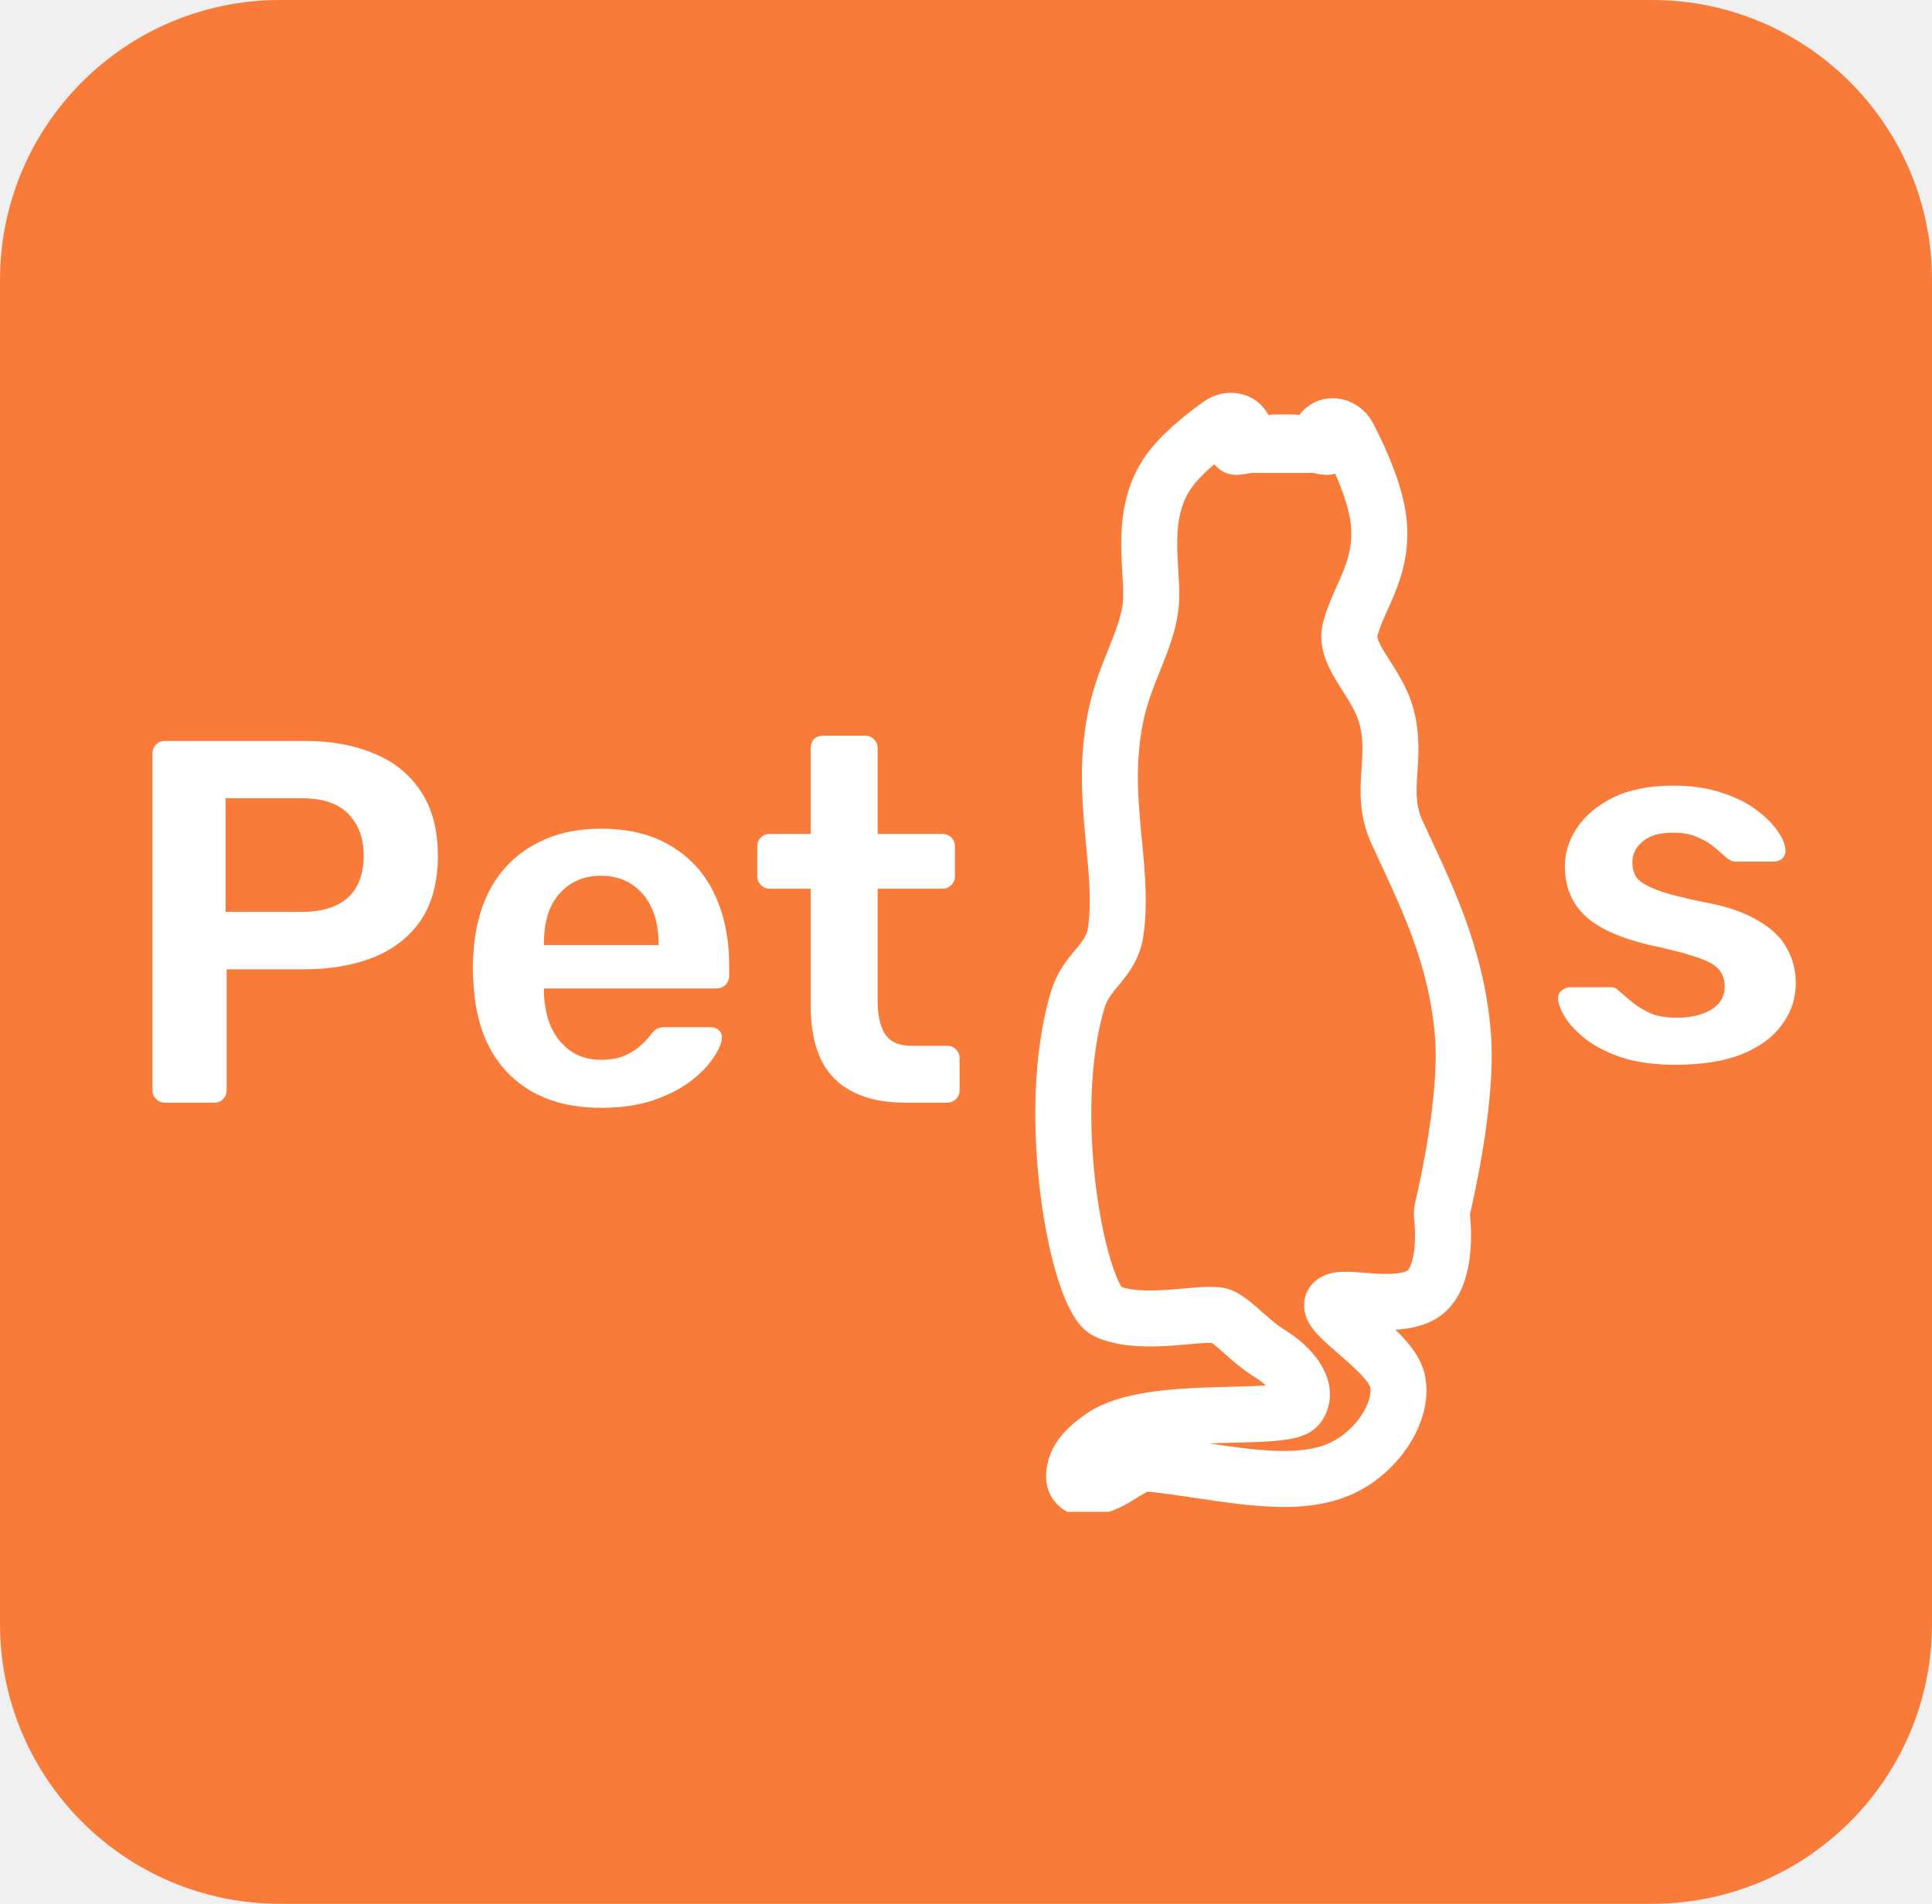
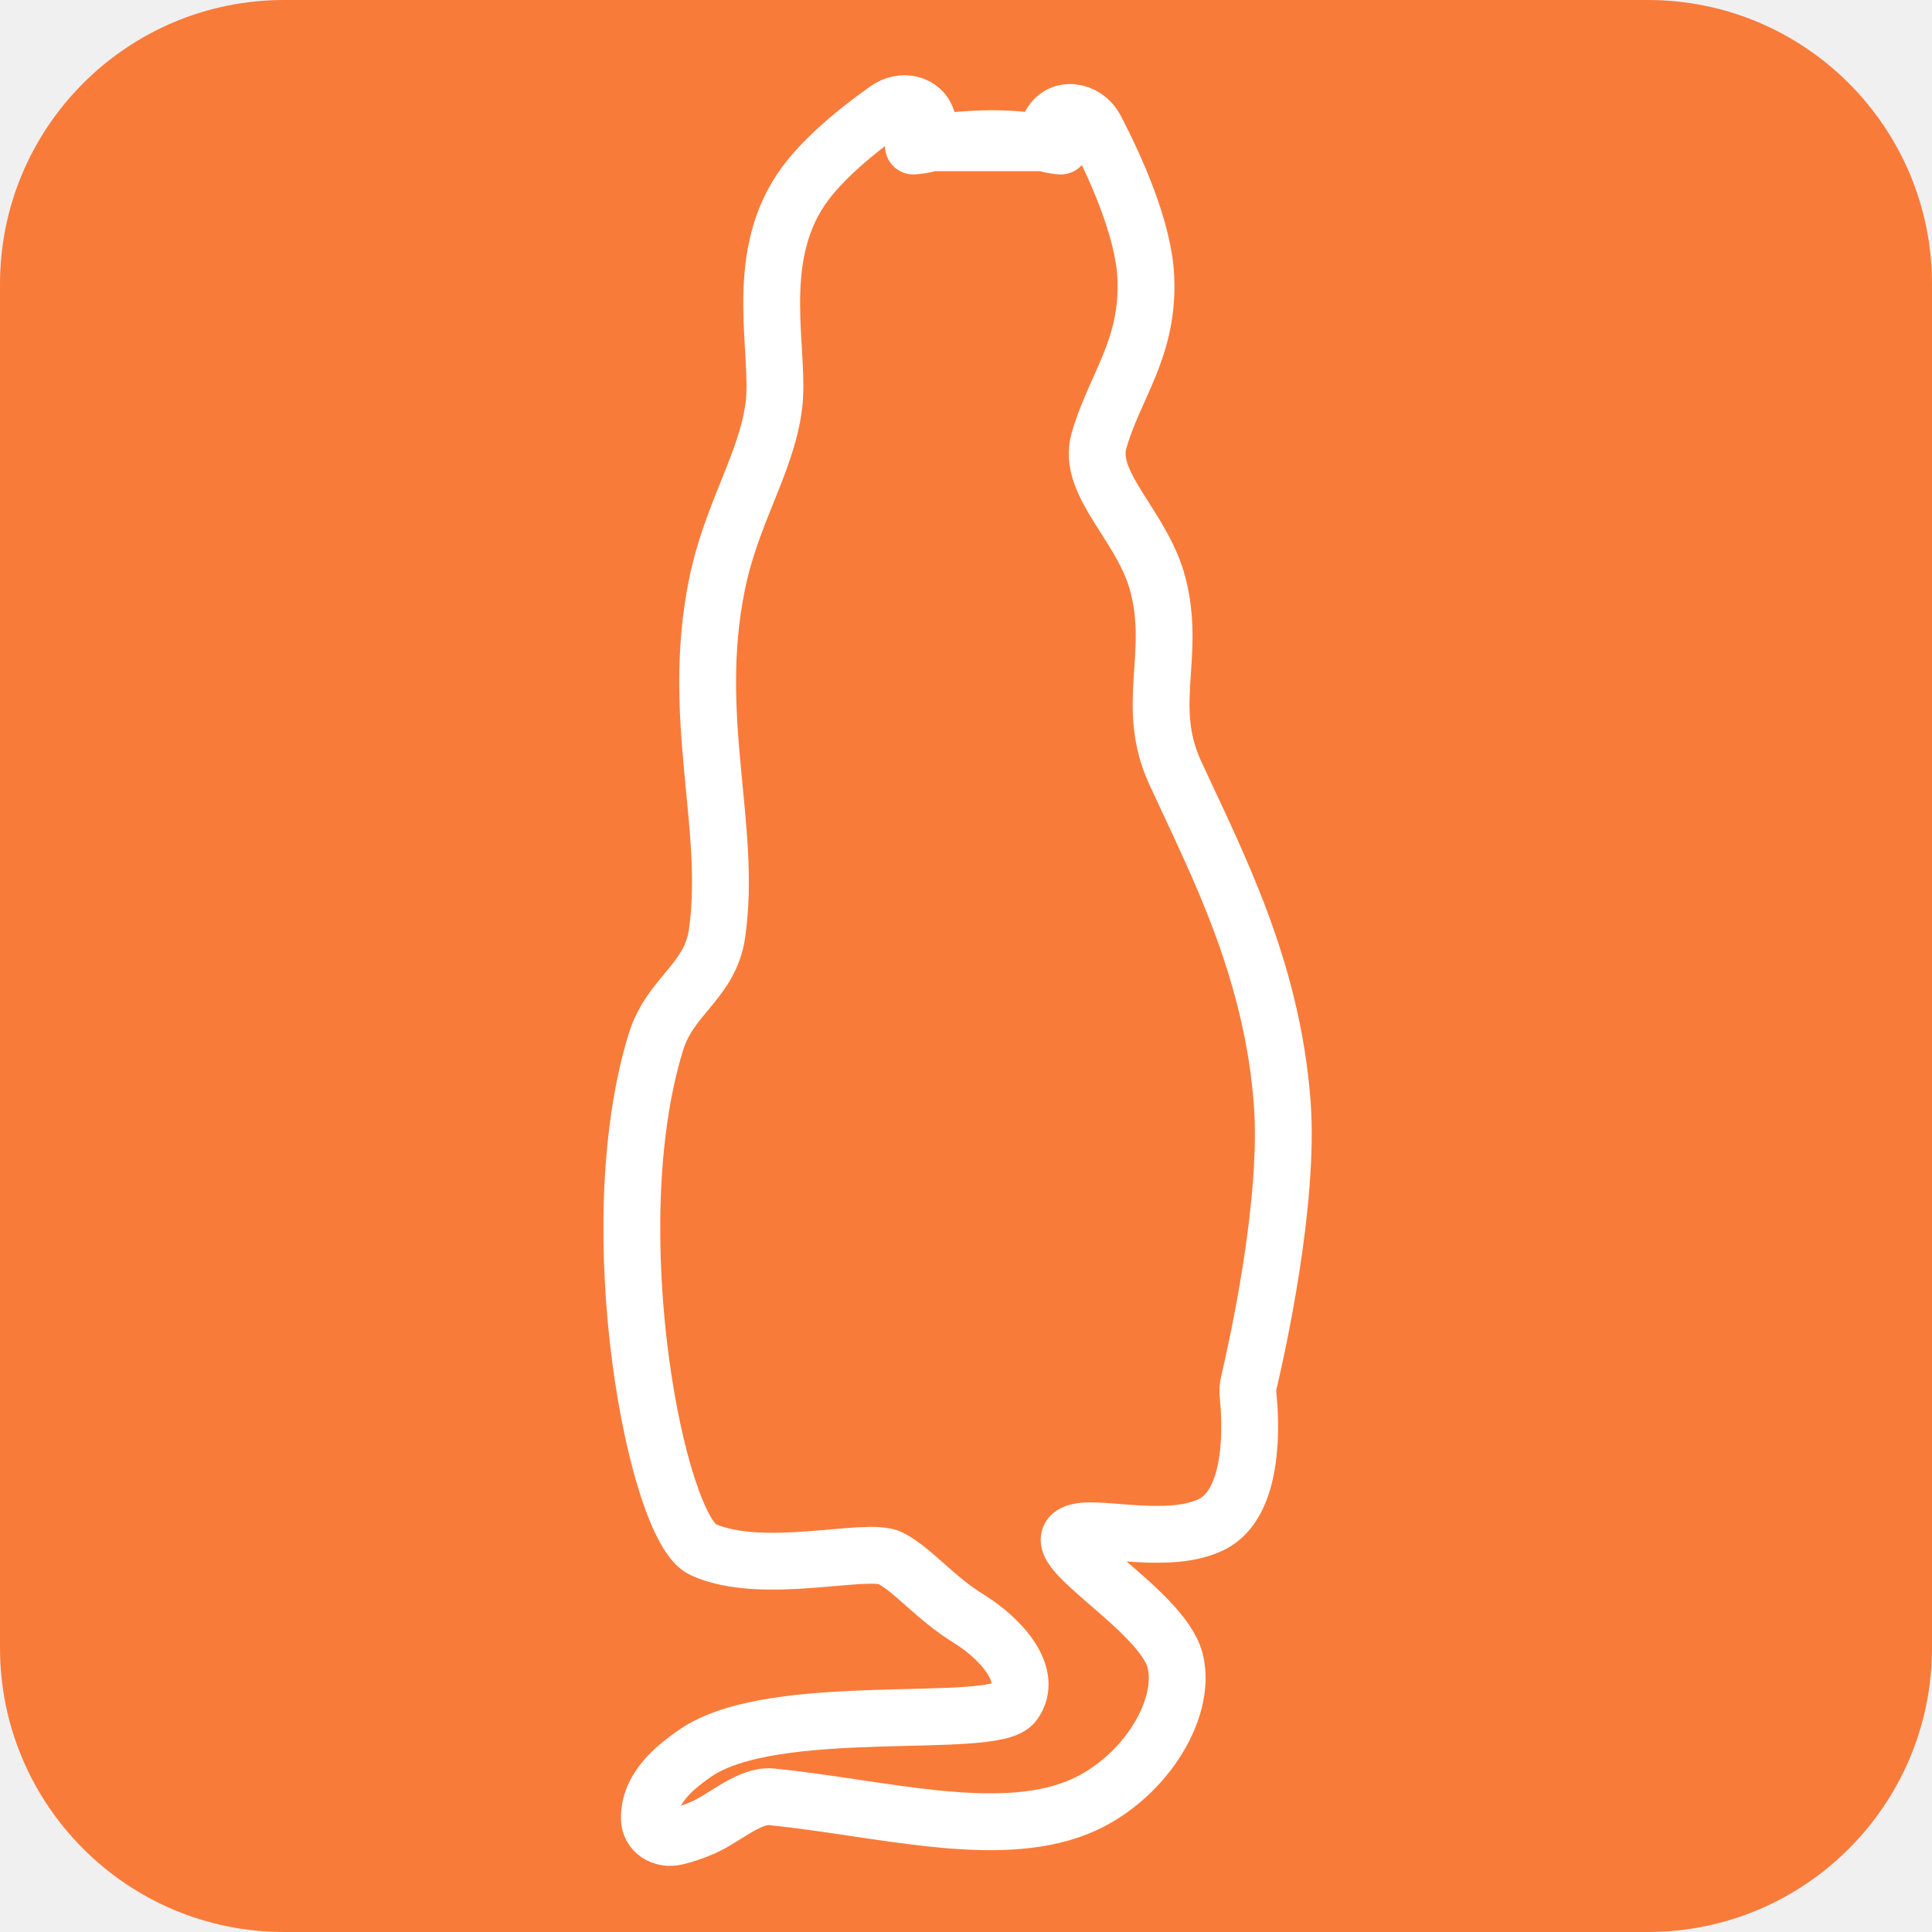
- <svg xmlns="http://www.w3.org/2000/svg" width="69" height="68" viewBox="0 0 69 68" fill="none">
-   <rect width="69" height="68" rx="10" fill="#F97B3A" />
-   <g clip-path="url(#clip0_1_9)">
-     <path d="M47.03 15.891C47.17 15.947 47.389 15.962 47.389 15.962M44.539 15.891C44.539 15.711 44.507 15.541 44.461 15.391C44.346 15.013 43.9 14.927 43.576 15.156C43.003 15.562 42.146 16.235 41.689 16.917C40.615 18.517 41.244 20.529 41.09 21.689C40.923 22.953 40.165 24.03 39.845 25.602C39.245 28.542 40.18 30.946 39.845 33.284C39.693 34.341 38.818 34.649 38.504 35.67C37.234 39.798 38.52 46.377 39.533 46.836C40.851 47.433 43.15 46.765 43.653 47.027C44.156 47.29 44.622 47.896 45.377 48.364C46.072 48.793 46.814 49.604 46.359 50.219C45.904 50.834 41.09 50.117 39.366 51.317C39.026 51.553 38.637 51.861 38.456 52.276C38.383 52.444 38.359 52.606 38.359 52.748C38.36 53.05 38.652 53.227 38.946 53.155C39.12 53.112 39.329 53.047 39.557 52.944C40.02 52.737 40.562 52.228 41.042 52.276C43.413 52.515 45.952 53.231 47.748 52.515C49.165 51.951 50.167 50.392 49.904 49.294C49.628 48.145 46.859 46.708 47.748 46.455C48.251 46.312 49.76 46.741 50.694 46.288C51.668 45.815 51.557 43.991 51.502 43.455C51.492 43.355 51.496 43.257 51.52 43.16C51.69 42.439 52.417 39.192 52.251 37.006C52.026 34.039 50.814 31.733 49.904 29.753C49.224 28.273 49.933 27.177 49.521 25.602C49.184 24.316 47.959 23.406 48.227 22.452C48.563 21.259 49.328 20.421 49.257 18.849C49.21 17.794 48.597 16.437 48.155 15.585C47.932 15.155 47.353 15.079 47.148 15.518C47.094 15.636 47.051 15.762 47.03 15.891H44.539ZM44.539 15.891C45.497 15.795 46.048 15.748 47.03 15.891H44.539ZM44.539 15.891C44.389 15.947 44.156 15.962 44.156 15.962L44.539 15.891Z" stroke="white" stroke-width="2" stroke-linecap="round" stroke-linejoin="round" />
-     <path d="M5.89 39.385C5.767 39.385 5.662 39.342 5.575 39.255C5.489 39.169 5.445 39.065 5.445 38.941V26.923C5.445 26.788 5.489 26.677 5.575 26.591C5.662 26.505 5.767 26.462 5.89 26.462H10.857C11.82 26.462 12.661 26.615 13.377 26.923C14.094 27.218 14.649 27.674 15.045 28.289C15.44 28.892 15.638 29.649 15.638 30.56C15.638 31.483 15.44 32.246 15.045 32.849C14.649 33.44 14.094 33.883 13.377 34.178C12.661 34.474 11.82 34.621 10.857 34.621H8.095V38.941C8.095 39.065 8.052 39.169 7.966 39.255C7.892 39.342 7.787 39.385 7.651 39.385H5.89ZM8.058 32.572H10.764C11.481 32.572 12.03 32.406 12.413 32.074C12.796 31.729 12.988 31.225 12.988 30.56C12.988 29.945 12.809 29.452 12.45 29.083C12.092 28.701 11.53 28.511 10.764 28.511H8.058V32.572ZM21.463 39.569C20.092 39.569 19.005 39.175 18.202 38.388C17.399 37.6 16.966 36.48 16.904 35.028C16.892 34.905 16.886 34.751 16.886 34.566C16.886 34.369 16.892 34.215 16.904 34.105C16.954 33.181 17.164 32.382 17.535 31.705C17.918 31.028 18.443 30.511 19.11 30.154C19.777 29.785 20.561 29.6 21.463 29.6C22.464 29.6 23.304 29.809 23.983 30.228C24.663 30.634 25.176 31.206 25.522 31.945C25.868 32.671 26.041 33.514 26.041 34.474V34.861C26.041 34.985 25.997 35.089 25.911 35.175C25.824 35.261 25.713 35.305 25.577 35.305H19.425C19.425 35.305 19.425 35.323 19.425 35.36C19.425 35.397 19.425 35.428 19.425 35.452C19.437 35.883 19.517 36.283 19.666 36.652C19.826 37.009 20.055 37.298 20.351 37.52C20.66 37.742 21.025 37.852 21.445 37.852C21.791 37.852 22.081 37.803 22.316 37.705C22.55 37.594 22.742 37.471 22.89 37.335C23.038 37.2 23.143 37.089 23.205 37.003C23.316 36.855 23.403 36.769 23.465 36.745C23.539 36.708 23.644 36.689 23.78 36.689H25.373C25.497 36.689 25.596 36.726 25.67 36.8C25.756 36.874 25.793 36.966 25.781 37.077C25.769 37.274 25.664 37.514 25.466 37.797C25.281 38.08 25.009 38.357 24.651 38.628C24.292 38.898 23.841 39.126 23.298 39.311C22.767 39.483 22.155 39.569 21.463 39.569ZM19.425 33.754H23.52V33.699C23.52 33.218 23.44 32.8 23.279 32.443C23.119 32.086 22.884 31.803 22.575 31.594C22.266 31.385 21.896 31.28 21.463 31.28C21.031 31.28 20.66 31.385 20.351 31.594C20.043 31.803 19.808 32.086 19.647 32.443C19.499 32.8 19.425 33.218 19.425 33.699V33.754ZM32.326 39.385C31.585 39.385 30.961 39.255 30.455 38.997C29.948 38.739 29.571 38.357 29.324 37.852C29.077 37.335 28.954 36.695 28.954 35.932V31.741H27.49C27.366 31.741 27.261 31.698 27.174 31.612C27.088 31.526 27.045 31.422 27.045 31.299V30.228C27.045 30.105 27.088 30 27.174 29.914C27.261 29.828 27.366 29.785 27.49 29.785H28.954V26.72C28.954 26.597 28.991 26.492 29.065 26.406C29.151 26.32 29.262 26.277 29.398 26.277H30.899C31.023 26.277 31.128 26.32 31.214 26.406C31.301 26.492 31.344 26.597 31.344 26.72V29.785H33.661C33.784 29.785 33.889 29.828 33.976 29.914C34.062 30 34.105 30.105 34.105 30.228V31.299C34.105 31.422 34.062 31.526 33.976 31.612C33.889 31.698 33.784 31.741 33.661 31.741H31.344V35.748C31.344 36.252 31.431 36.646 31.604 36.929C31.789 37.212 32.104 37.354 32.549 37.354H33.827C33.951 37.354 34.056 37.397 34.142 37.483C34.229 37.569 34.272 37.674 34.272 37.797V38.941C34.272 39.065 34.229 39.169 34.142 39.255C34.056 39.342 33.951 39.385 33.827 39.385H32.326Z" fill="white" />
-     <path d="M59.836 38.031C59.095 38.031 58.458 37.945 57.927 37.772C57.408 37.6 56.982 37.385 56.648 37.126C56.315 36.868 56.068 36.609 55.907 36.351C55.746 36.092 55.66 35.877 55.648 35.705C55.635 35.569 55.672 35.465 55.759 35.391C55.858 35.305 55.963 35.261 56.074 35.261H57.538C57.587 35.261 57.631 35.268 57.668 35.28C57.705 35.292 57.754 35.329 57.816 35.391C57.977 35.526 58.143 35.668 58.316 35.815C58.502 35.963 58.718 36.092 58.965 36.203C59.212 36.301 59.521 36.351 59.892 36.351C60.373 36.351 60.775 36.258 61.096 36.074C61.43 35.877 61.596 35.6 61.596 35.243C61.596 34.985 61.522 34.775 61.374 34.615C61.238 34.455 60.979 34.314 60.596 34.191C60.213 34.055 59.669 33.914 58.965 33.766C58.273 33.606 57.699 33.403 57.241 33.157C56.784 32.911 56.445 32.603 56.222 32.234C56 31.865 55.889 31.434 55.889 30.942C55.889 30.462 56.031 30.006 56.315 29.575C56.611 29.132 57.044 28.769 57.612 28.486C58.193 28.203 58.909 28.061 59.762 28.061C60.429 28.061 61.01 28.148 61.504 28.32C61.998 28.48 62.406 28.683 62.727 28.929C63.06 29.175 63.314 29.428 63.487 29.686C63.66 29.932 63.752 30.148 63.765 30.332C63.777 30.468 63.74 30.578 63.653 30.665C63.567 30.738 63.468 30.775 63.357 30.775H61.986C61.924 30.775 61.868 30.763 61.819 30.738C61.769 30.714 61.72 30.683 61.67 30.646C61.535 30.523 61.386 30.394 61.226 30.259C61.065 30.123 60.867 30.006 60.633 29.908C60.41 29.797 60.114 29.741 59.743 29.741C59.274 29.741 58.916 29.846 58.668 30.055C58.421 30.252 58.298 30.505 58.298 30.812C58.298 31.021 58.353 31.206 58.465 31.366C58.588 31.514 58.829 31.655 59.187 31.791C59.545 31.926 60.089 32.068 60.818 32.215C61.646 32.363 62.301 32.585 62.782 32.88C63.277 33.163 63.623 33.495 63.82 33.877C64.03 34.246 64.135 34.658 64.135 35.114C64.135 35.668 63.968 36.166 63.635 36.609C63.314 37.052 62.832 37.403 62.189 37.661C61.559 37.908 60.775 38.031 59.836 38.031Z" fill="white" />
-   </g>
-   <defs>
-     <clipPath id="clip0_1_9">
-       <rect x="4" y="14" width="61" height="40" rx="10" fill="white" />
-     </clipPath>
-   </defs>
+ <svg xmlns="http://www.w3.org/2000/svg" width="68" height="68" viewBox="0 0 68 68" fill="none">
+   <rect width="68" height="68" rx="10" fill="#F97B3A" />
+   <path d="M36.758 5.025C36.982 5.114 37.334 5.14 37.334 5.14M32.764 5.025C32.764 4.738 32.712 4.466 32.639 4.226C32.455 3.621 31.738 3.484 31.22 3.85C30.3 4.499 28.927 5.576 28.194 6.667C26.472 9.228 27.48 12.447 27.234 14.302C26.965 16.325 25.75 18.049 25.237 20.562C24.275 25.267 25.774 29.114 25.237 32.855C24.994 34.546 23.59 35.038 23.086 36.672C21.051 43.277 23.112 53.804 24.738 54.538C26.85 55.493 30.536 54.424 31.343 54.844C32.149 55.264 32.897 56.234 34.108 56.981C35.221 57.669 36.412 58.967 35.682 59.951C34.953 60.935 27.234 59.787 24.469 61.707C23.924 62.085 23.299 62.577 23.009 63.242C22.893 63.51 22.854 63.77 22.855 63.997C22.856 64.48 23.324 64.762 23.796 64.647C24.074 64.58 24.41 64.475 24.776 64.311C25.518 63.98 26.387 63.165 27.157 63.242C30.959 63.624 35.029 64.769 37.91 63.624C40.18 62.721 41.788 60.226 41.366 58.47C40.924 56.633 36.484 54.332 37.91 53.928C38.716 53.699 41.135 54.386 42.633 53.66C44.195 52.904 44.017 49.986 43.929 49.127C43.912 48.968 43.919 48.812 43.956 48.656C44.229 47.503 45.395 42.307 45.129 38.81C44.768 34.062 42.825 30.373 41.366 27.205C40.275 24.836 41.413 23.083 40.751 20.562C40.212 18.505 38.248 17.05 38.678 15.523C39.215 13.614 40.443 12.274 40.329 9.759C40.252 8.07 39.27 5.9 38.561 4.537C38.203 3.849 37.276 3.727 36.948 4.429C36.86 4.618 36.791 4.819 36.758 5.025H32.764ZM32.764 5.025C34.3 4.872 35.183 4.796 36.758 5.025H32.764ZM32.764 5.025C32.524 5.114 32.149 5.14 32.149 5.14L32.764 5.025Z" stroke="white" stroke-width="2" stroke-linecap="round" stroke-linejoin="round" />
</svg>
